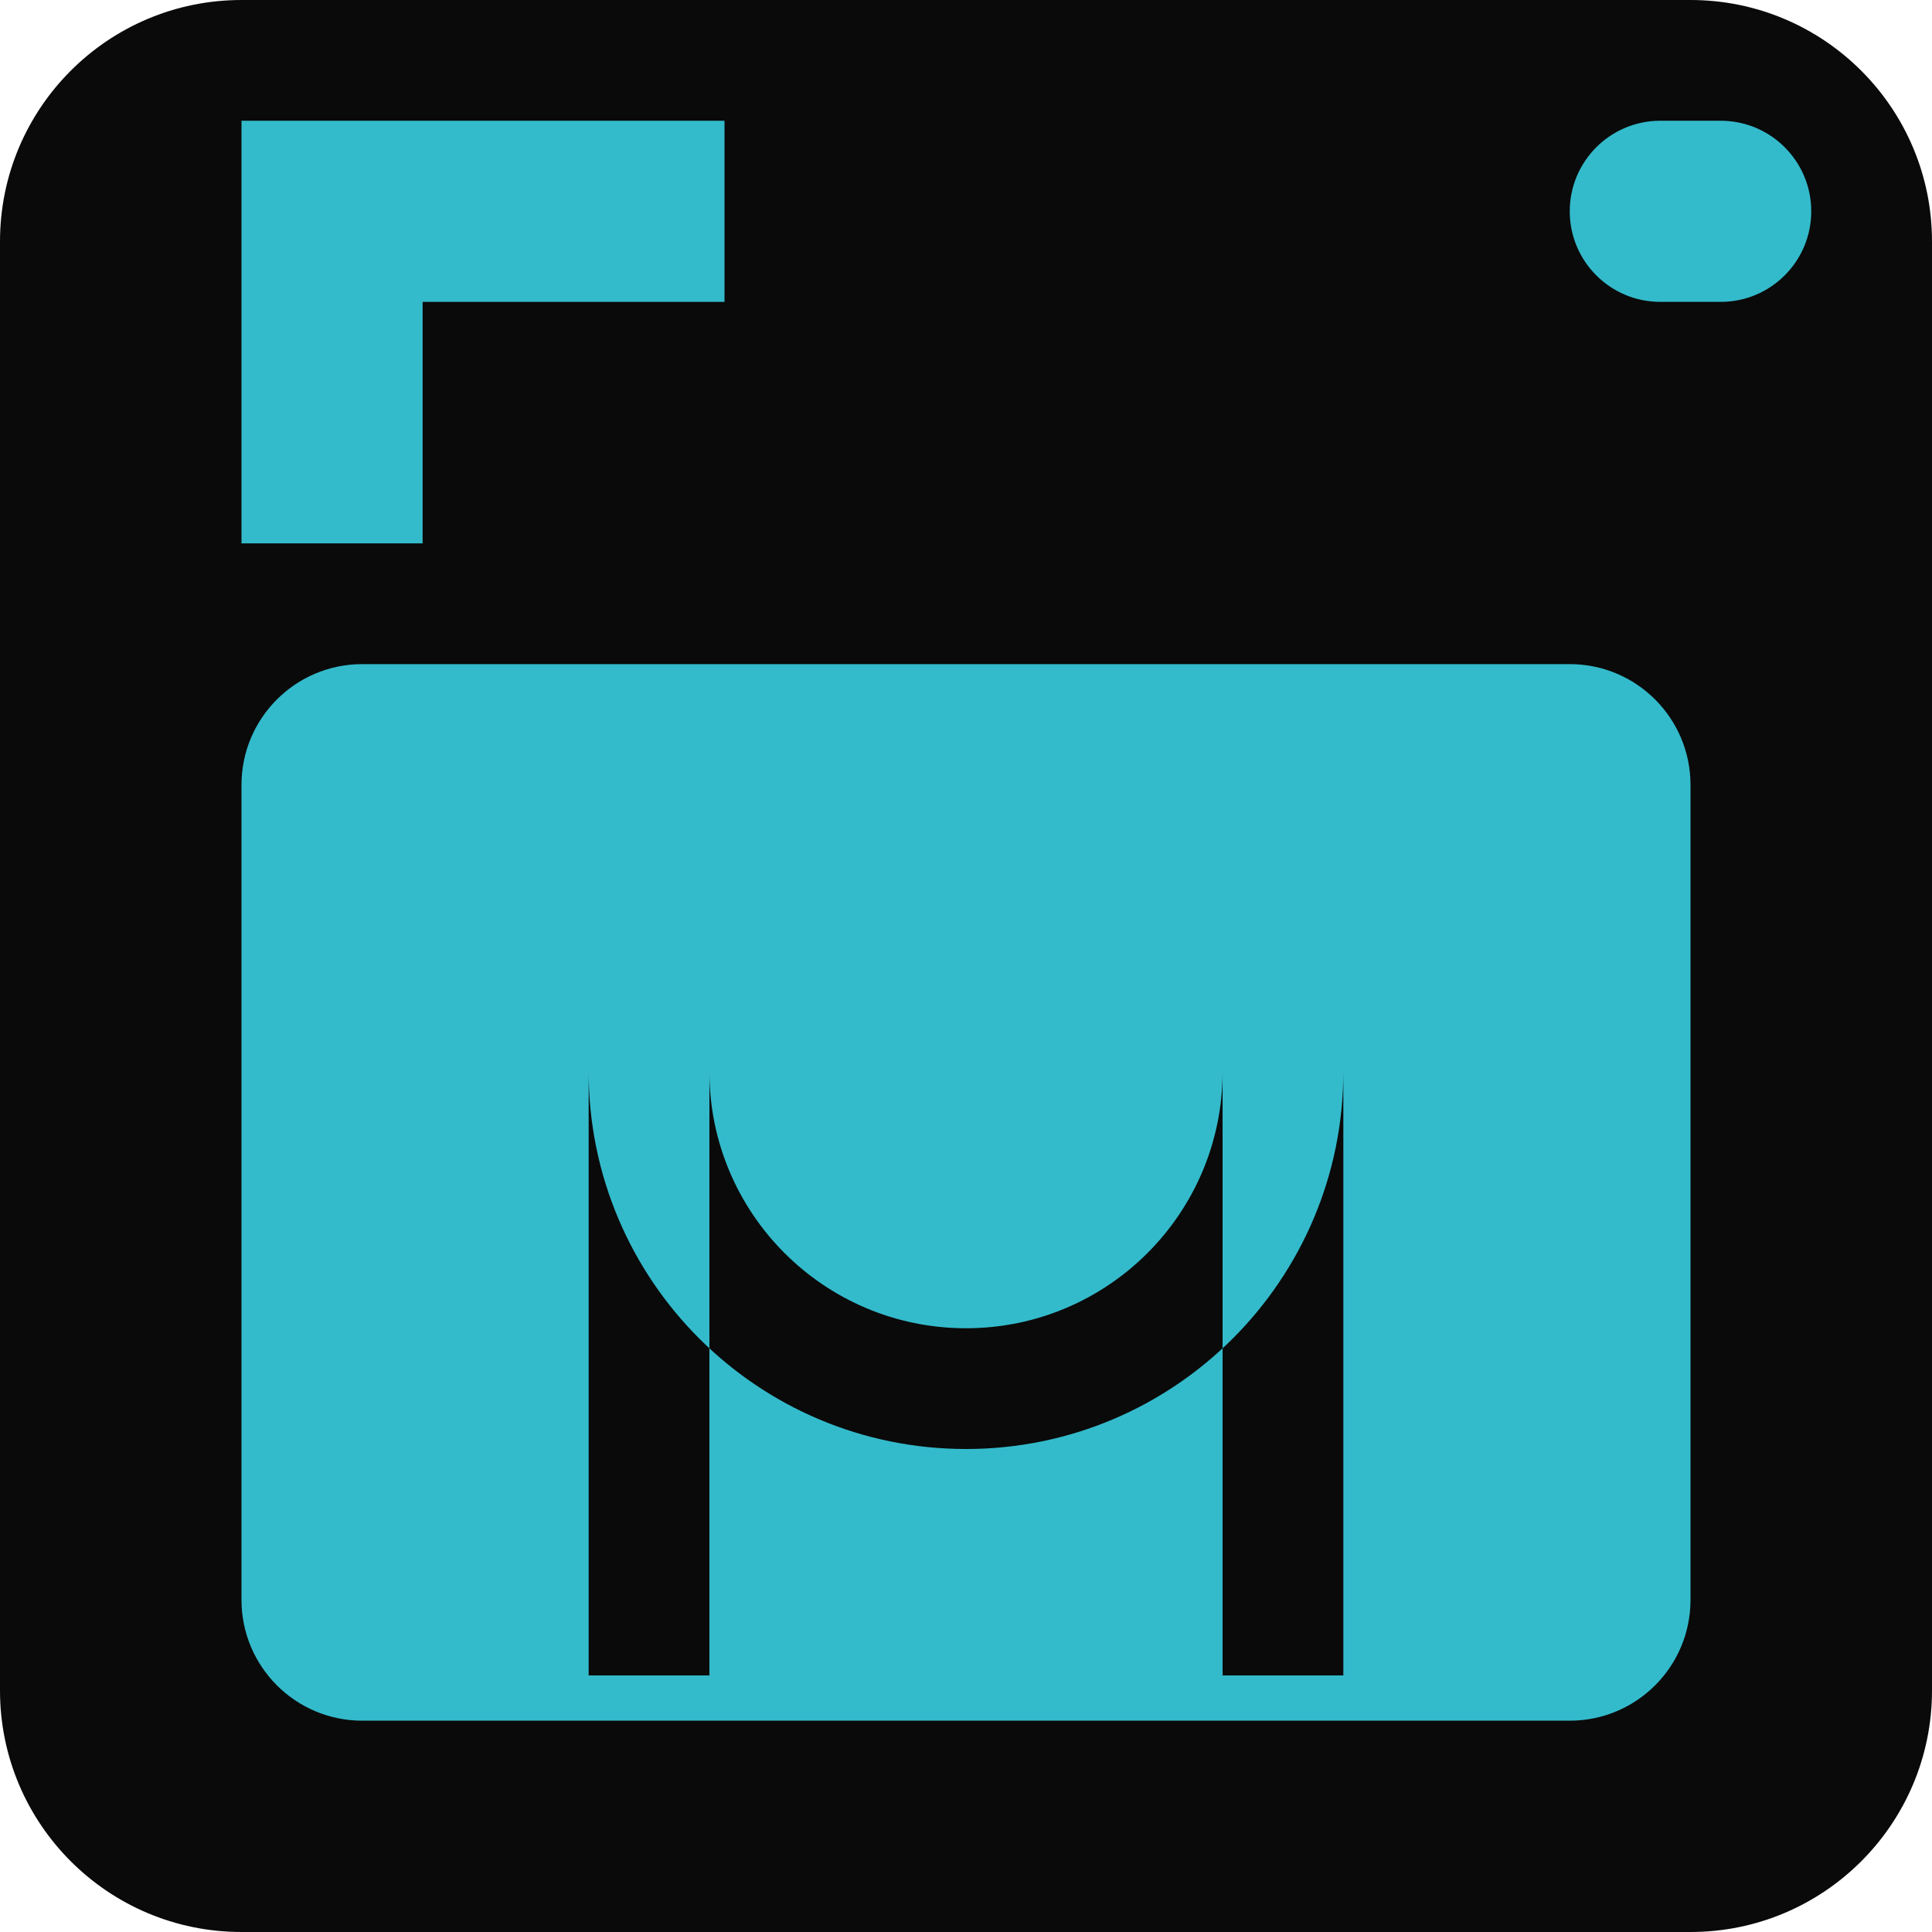
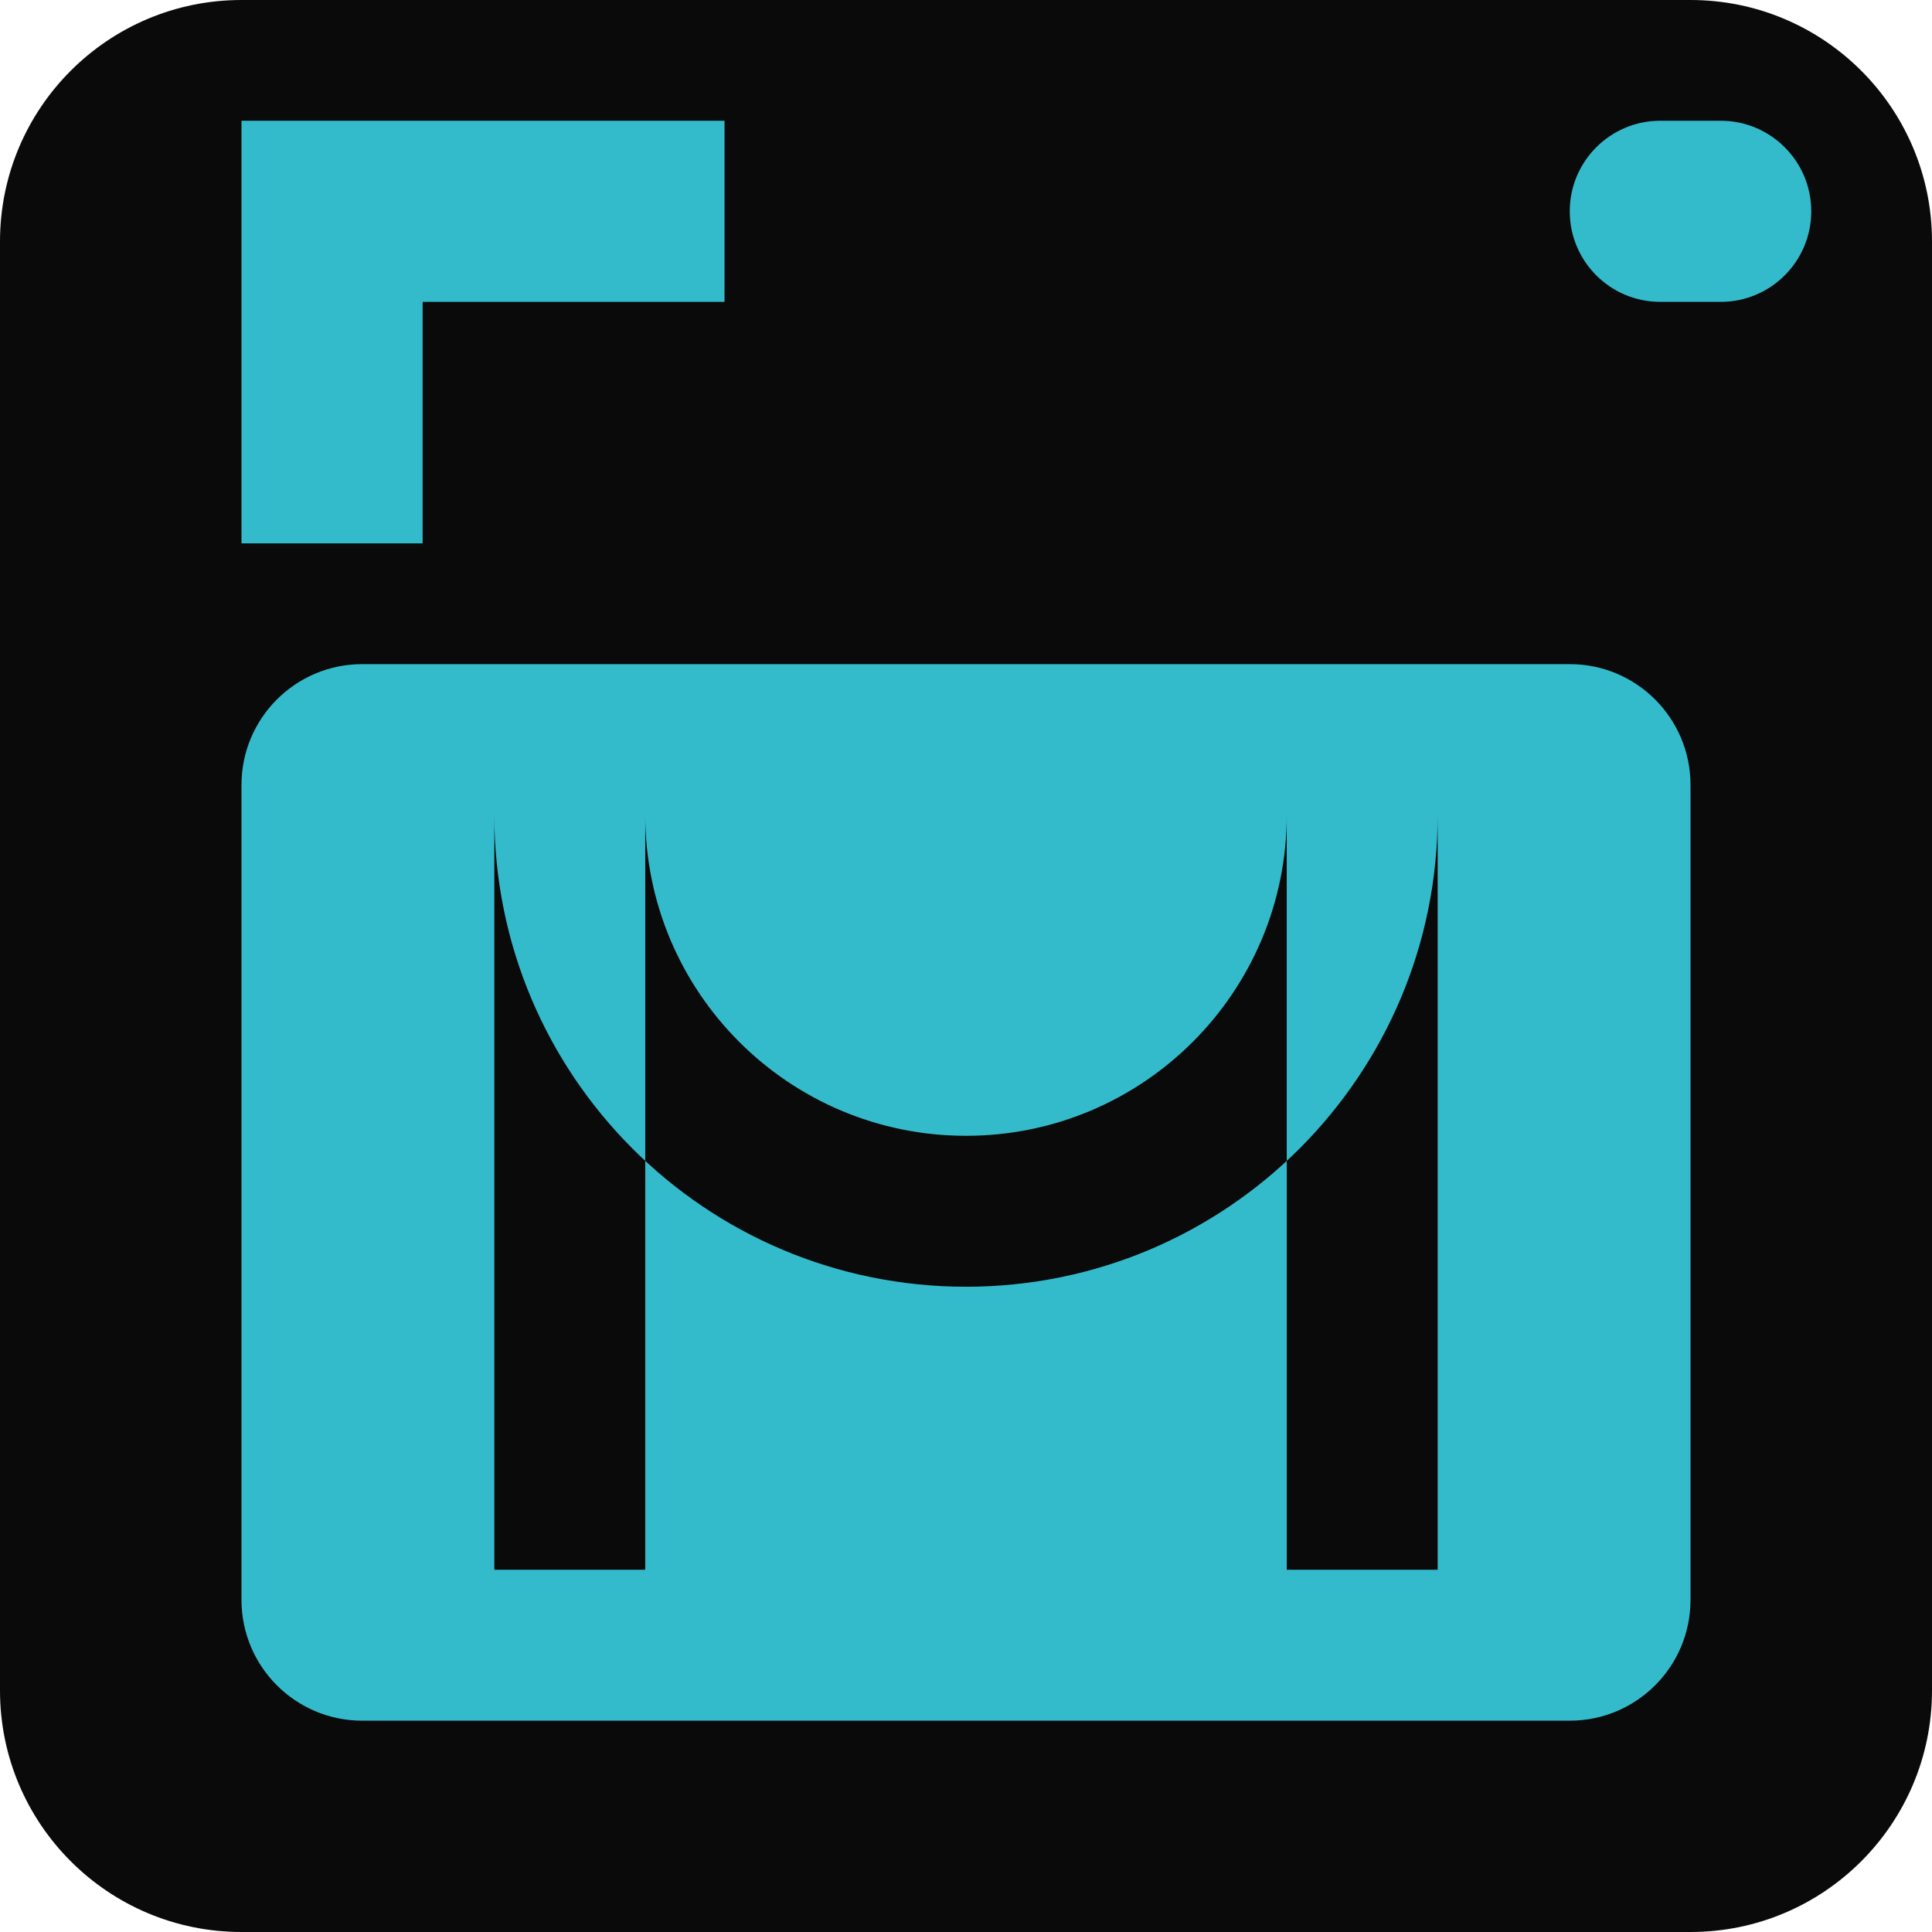
<svg xmlns="http://www.w3.org/2000/svg" viewBox="0 0 256 256" shape-rendering="geometricPrecision">
  <rect width="256" height="256" rx="32" fill="#0a0a0a" />
  <path d="M 32 16 L 96 16 L 96 40 L 56 40 L 56 72 L 32 72 Z" fill="#33BBCC" />
  <rect x="208" y="16" width="32" height="24" rx="12" fill="#33BBCC" />
  <rect x="32" y="88" width="192" height="140" rx="16" fill="#33BBCC" />
-   <path d="M 78 142 A 50 50 0 0 0 178 142 L 178 222 L 162 222 L 162 142 A 34 34 0 0 1 94 142 L 94 222 L 78 222 Z" fill="#0a0a0a" fill-rule="evenodd" />
+   <path transform="matrix(1.25 0 0 1.25 -32 -69.5)" d="M 78 142 A 50 50 0 0 0 178 142 L 178 222 L 162 222 L 162 142 A 34 34 0 0 1 94 142 L 94 222 L 78 222 Z" fill="#0a0a0a" fill-rule="evenodd" />
</svg>
